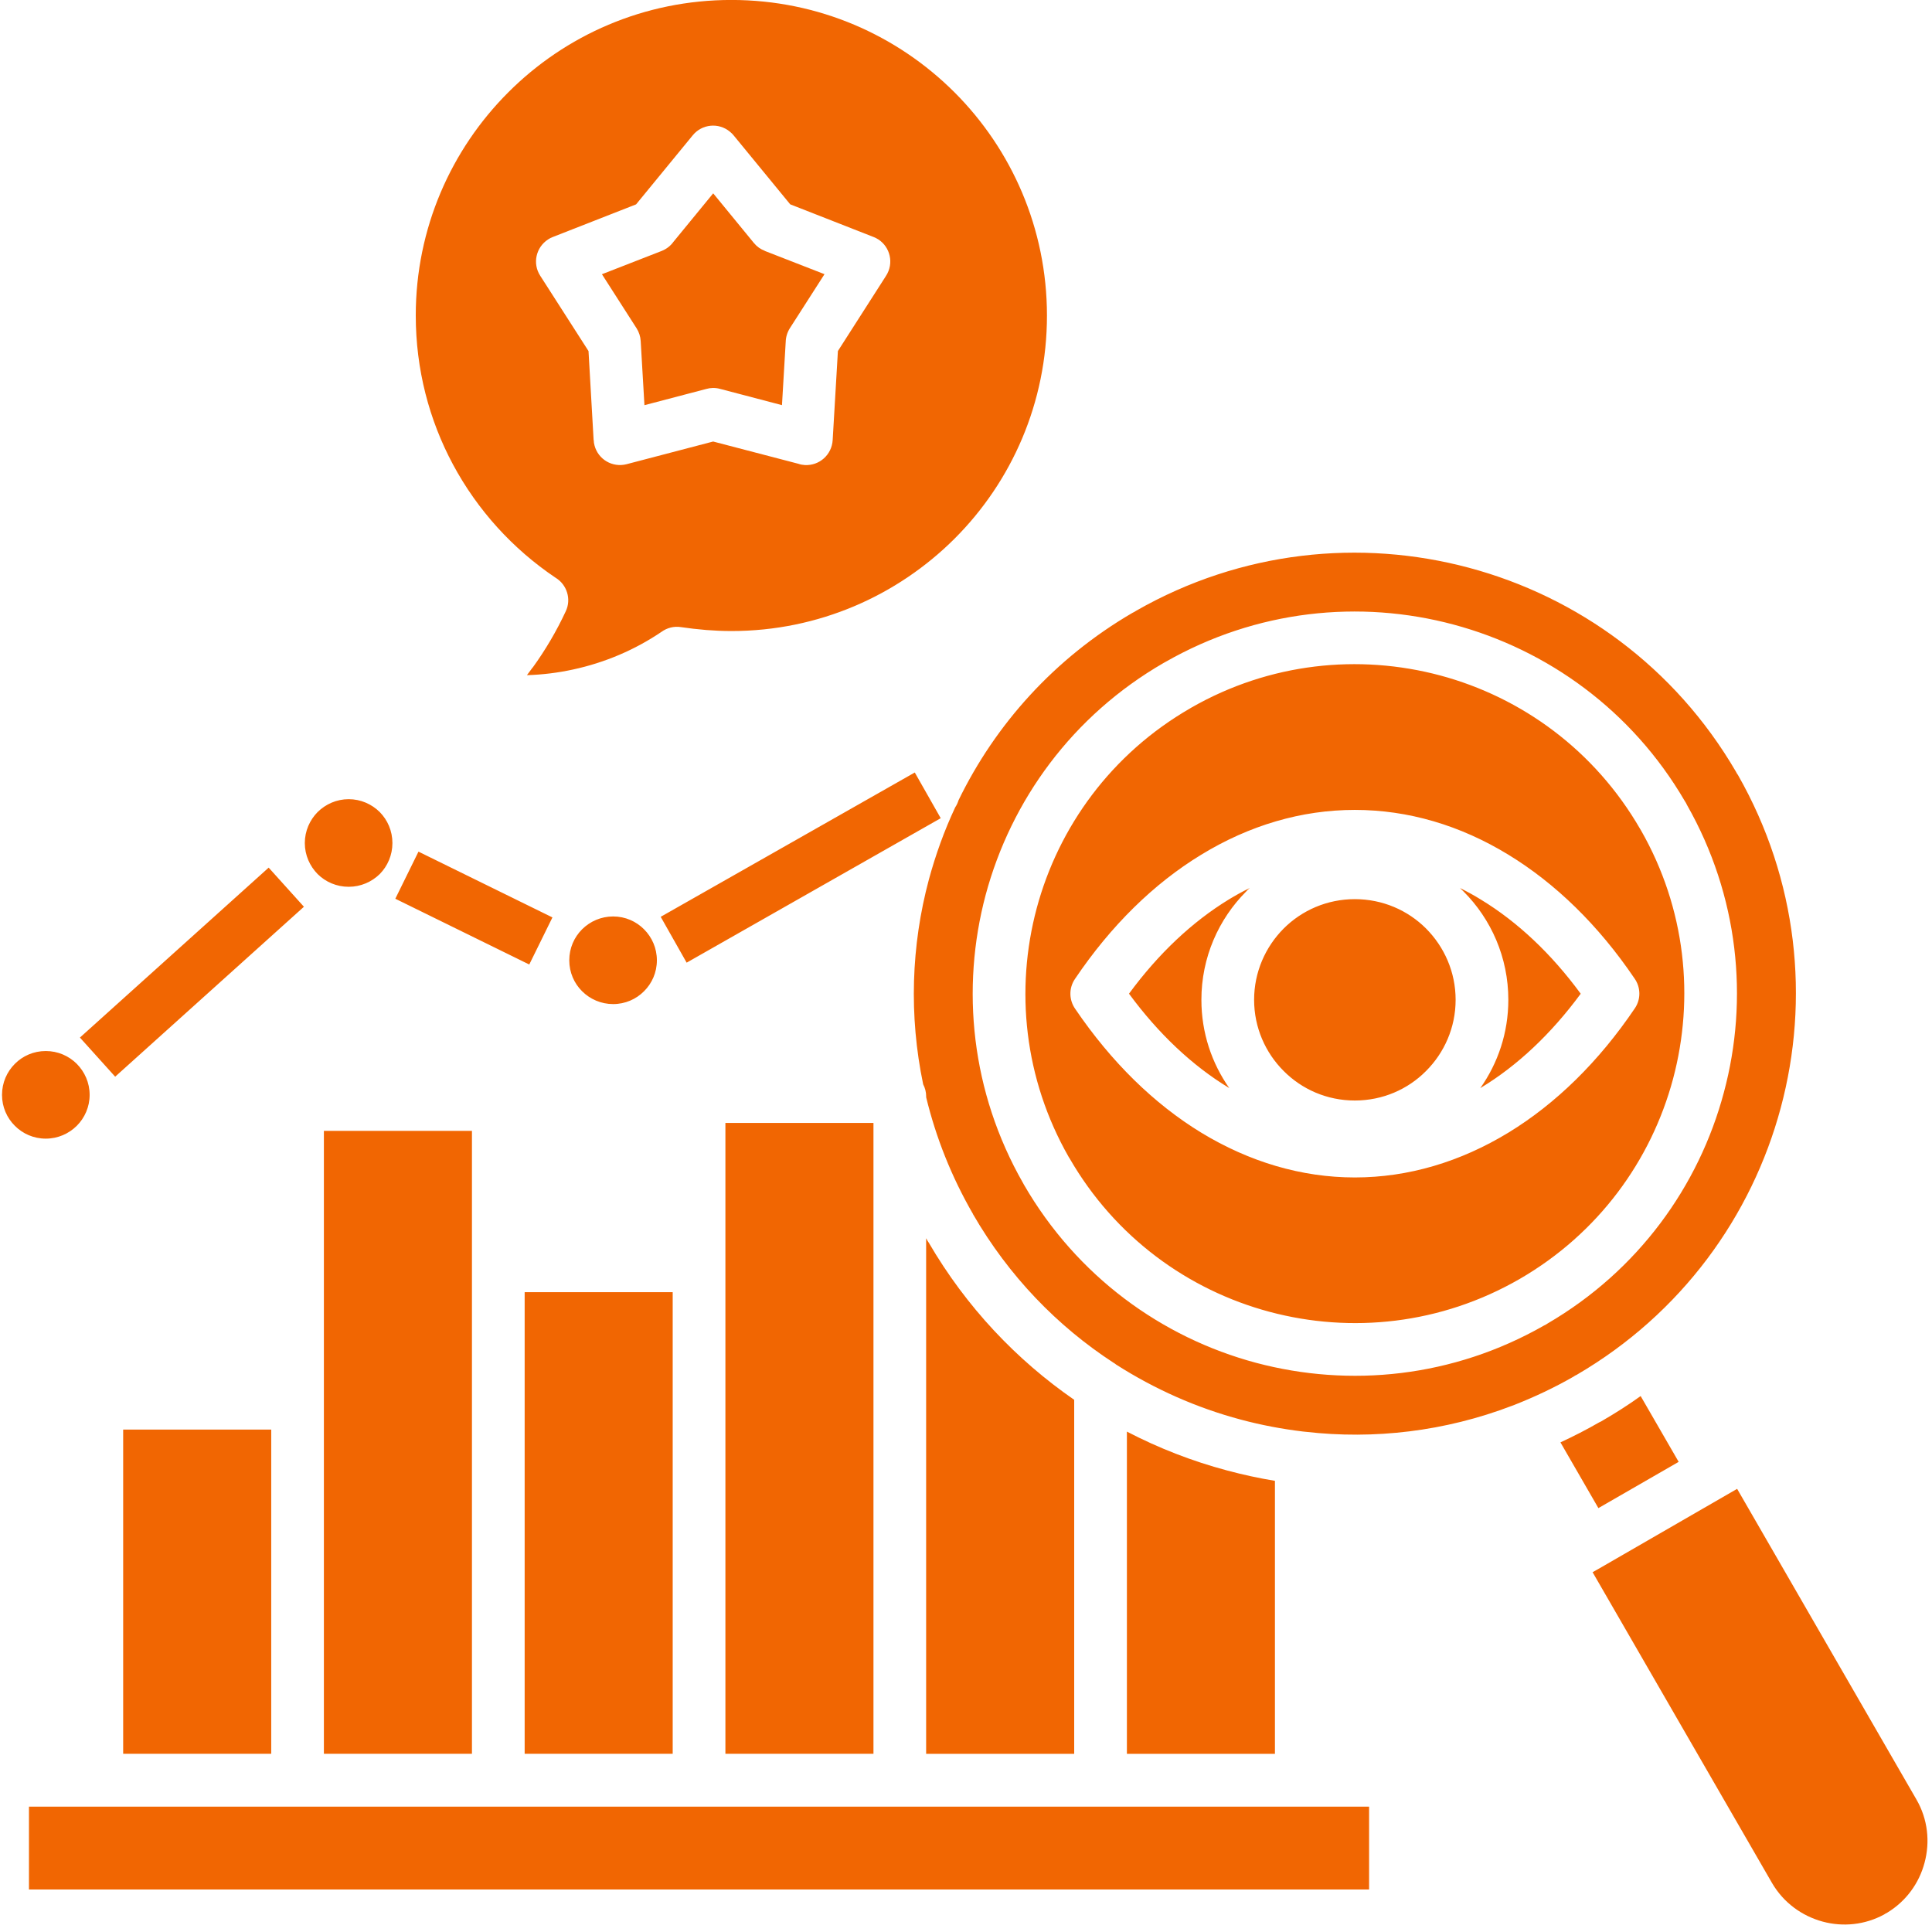
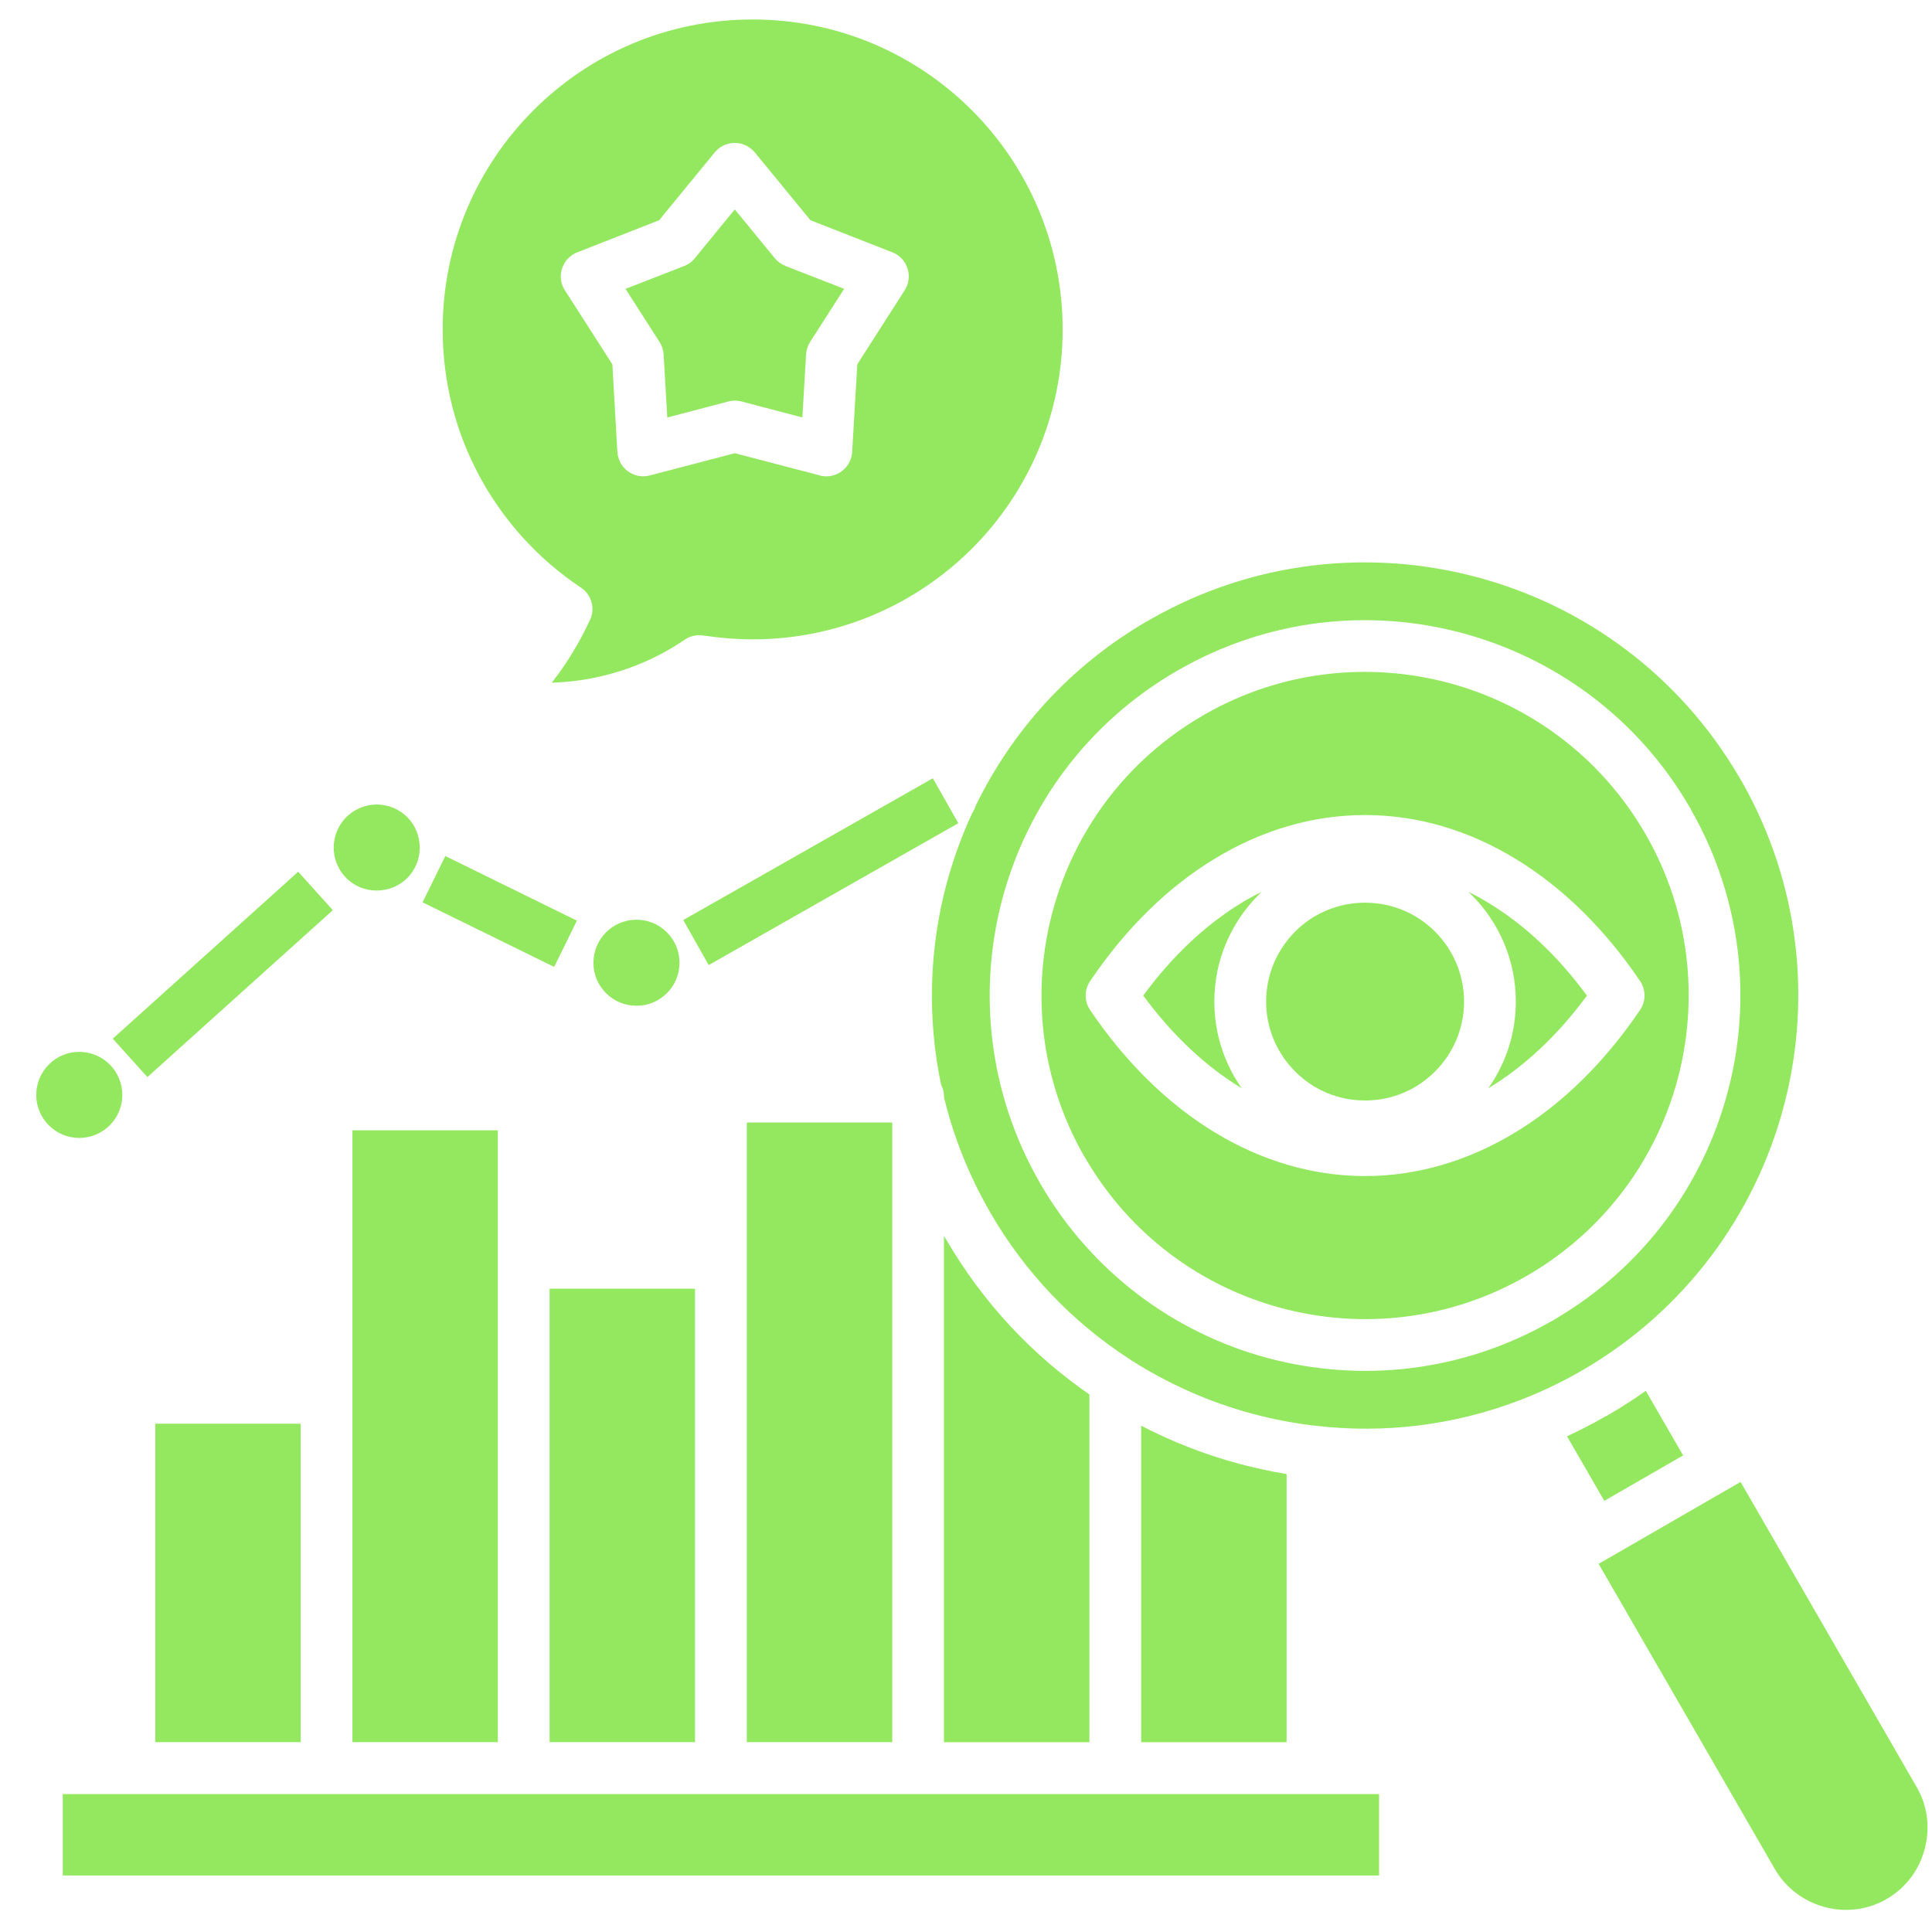
- <svg xmlns="http://www.w3.org/2000/svg" width="500" zoomAndPan="magnify" viewBox="0 0 375 375" height="500" preserveAspectRatio="xMidYMid meet" version="1.2">
-   <g id="a02b14257c">
-     <path style=" stroke:none;fill-rule:nonzero;fill:#f16602;fill-opacity:1;" d="M 265.742 350.668 L 5.621 350.668 L 5.621 366.75 L 265.742 366.75 Z M 140.801 340.41 L 169.539 340.41 L 169.539 217.961 L 140.801 217.961 Z M 101.836 340.41 L 130.57 340.41 L 130.57 250.805 L 101.836 250.805 Z M 62.867 340.41 L 91.605 340.41 L 91.605 219.504 L 62.867 219.504 Z M 23.906 340.41 L 52.645 340.41 L 52.645 277.477 L 23.906 277.477 Z M 14.906 206.492 C 13.359 204.949 11.227 204.004 8.883 204.004 C 6.535 204.004 4.41 204.949 2.883 206.492 C 1.34 208.039 0.391 210.145 0.391 212.52 C 0.391 214.863 1.34 216.988 2.883 218.516 C 4.41 220.059 6.535 221.008 8.883 221.008 C 11.227 221.008 13.352 220.059 14.906 218.516 C 16.434 216.988 17.398 214.863 17.398 212.52 C 17.398 210.145 16.434 208.039 14.906 206.492 Z M 73.703 157.613 C 72.16 156.086 70.023 155.121 67.68 155.121 C 65.332 155.121 63.207 156.086 61.656 157.613 C 60.129 159.156 59.164 161.289 59.164 163.637 C 59.164 165.98 60.129 168.105 61.656 169.66 C 63.199 171.188 65.332 172.125 67.68 172.125 C 70.023 172.125 72.148 171.18 73.703 169.66 C 75.23 168.113 76.168 165.98 76.168 163.637 C 76.168 161.289 75.23 159.164 73.703 157.613 Z M 125.008 180.375 C 123.48 178.832 121.355 177.883 119.012 177.883 C 116.664 177.883 114.539 178.832 112.984 180.375 C 111.441 181.922 110.496 184.027 110.496 186.398 C 110.496 188.746 111.441 190.871 112.984 192.398 C 114.531 193.941 116.664 194.891 119.012 194.891 C 121.355 194.891 123.48 193.941 125.008 192.398 C 126.551 190.871 127.5 188.746 127.5 186.398 C 127.5 184.027 126.551 181.922 125.008 180.375 Z M 208.5 271.699 C 197.305 263.961 187.578 253.73 180.273 241.203 C 180.102 240.965 179.934 240.691 179.812 240.426 L 179.762 240.359 L 179.762 340.418 L 208.5 340.418 Z M 247.457 287.426 C 244.309 286.91 241.238 286.238 238.176 285.418 C 231.449 283.629 224.922 281.094 218.73 277.875 L 218.73 340.418 L 247.465 340.418 L 247.465 287.426 Z M 279.531 131.102 C 263.789 126.895 246.469 128.637 231.254 137.34 C 231.16 137.391 231.082 137.434 231.016 137.484 C 215.707 146.312 205.453 160.512 201.219 176.305 C 197.012 192.047 198.754 209.371 207.457 224.609 C 207.508 224.676 207.551 224.754 207.602 224.828 C 216.434 240.137 230.605 250.395 246.426 254.625 C 262.246 258.855 279.66 257.066 294.941 248.262 C 310.23 239.43 320.504 225.23 324.734 209.422 C 328.941 193.695 327.203 176.355 318.5 161.145 C 318.449 161.066 318.406 160.973 318.355 160.906 C 309.523 145.613 295.324 135.332 279.531 131.102 Z M 226.203 128.488 C 243.883 118.379 263.961 116.348 282.168 121.238 C 300.375 126.125 316.758 137.902 327.004 155.461 C 327.176 155.699 327.32 155.973 327.441 156.238 C 337.457 173.867 339.488 193.898 334.598 212.059 C 329.734 230.289 317.934 246.648 300.375 256.895 C 300.164 257.039 299.941 257.184 299.703 257.277 C 282.047 267.363 261.996 269.371 243.781 264.516 C 225.445 259.609 209 247.68 198.746 229.949 C 198.695 229.855 198.625 229.754 198.574 229.633 C 188.488 211.98 186.461 191.879 191.324 173.668 C 196.254 155.332 208.156 138.891 225.887 128.66 C 225.98 128.594 226.102 128.543 226.203 128.488 Z M 293.488 272.859 C 293.66 272.781 293.832 272.715 294.004 272.664 C 297.875 271.137 301.672 269.352 305.395 267.219 C 305.613 267.074 305.828 266.93 306.066 266.836 C 326.355 254.984 340 236.066 345.641 215.027 C 351.297 193.984 348.949 170.812 337.348 150.445 C 337.176 150.223 337.059 150.008 336.938 149.77 C 325.109 129.48 306.195 115.836 285.129 110.203 C 264.113 104.574 240.938 106.895 220.57 118.523 C 220.332 118.695 220.059 118.84 219.797 118.961 C 204.633 127.809 193.215 140.605 186.059 155.309 C 185.914 155.793 185.691 156.273 185.402 156.707 C 183.293 161.203 181.605 165.895 180.297 170.707 C 176.859 183.523 176.406 197.168 179.188 210.469 C 179.555 211.168 179.77 211.973 179.77 212.816 L 179.77 212.988 C 181.656 220.75 184.66 228.371 188.863 235.648 L 188.84 235.648 L 188.863 235.676 C 195.812 247.695 205.215 257.398 216.125 264.504 C 216.297 264.602 216.492 264.727 216.656 264.871 C 224.156 269.66 232.305 273.27 240.82 275.539 C 244.785 276.605 248.848 277.371 252.91 277.859 C 253.082 277.883 253.25 277.883 253.422 277.91 C 266.715 279.438 280.453 277.844 293.488 272.859 Z M 310.246 292.723 L 325.828 283.746 L 318.449 270.973 C 316.125 272.645 313.703 274.191 311.211 275.641 C 310.949 275.812 310.699 275.957 310.41 276.074 C 307.945 277.5 305.426 278.781 302.883 279.965 Z M 365.684 371.613 C 365.895 371.469 366.094 371.348 366.316 371.246 C 370.016 368.996 372.508 365.488 373.551 361.57 C 374.641 357.535 374.207 353.133 371.98 349.285 L 337.176 288.984 L 310.957 304.121 L 309.121 305.164 L 343.949 365.488 C 346.18 369.309 349.754 371.895 353.797 372.988 C 357.68 374.035 361.938 373.645 365.684 371.613 Z M 292.789 165.906 C 301.91 171.469 310.258 179.574 317.246 189.898 C 318.457 191.586 318.551 193.918 317.312 195.727 C 310.301 206.102 301.953 214.25 292.789 219.84 C 283.457 225.52 273.344 228.543 262.969 228.543 C 252.621 228.543 242.484 225.52 233.148 219.84 C 224.027 214.273 215.707 206.152 208.695 195.82 C 207.508 194.129 207.414 191.828 208.645 190.02 C 215.656 179.617 224 171.469 233.148 165.906 C 242.484 160.195 252.621 157.203 262.969 157.203 C 273.344 157.203 283.449 160.195 292.789 165.906 Z M 276.801 180.23 C 273.27 176.699 268.387 174.523 262.969 174.523 C 257.578 174.523 252.688 176.699 249.156 180.23 C 245.621 183.789 243.422 188.668 243.422 194.062 C 243.422 199.453 245.621 204.344 249.156 207.875 C 252.688 211.434 257.57 213.609 262.969 213.609 C 268.387 213.609 273.277 211.434 276.801 207.875 C 280.332 204.344 282.535 199.465 282.535 194.062 C 282.535 188.66 280.332 183.781 276.801 180.23 Z M 238.609 211.211 C 235.195 206.348 233.191 200.453 233.191 194.062 C 233.191 185.836 236.527 178.387 241.922 172.996 C 242.117 172.773 242.328 172.559 242.578 172.363 C 241.176 173.039 239.82 173.789 238.465 174.617 C 231.426 178.926 224.871 185.07 219.137 192.875 C 224.871 200.668 231.426 206.836 238.465 211.109 Z M 283.379 172.363 C 283.594 172.559 283.812 172.773 284.035 172.996 C 289.43 178.387 292.766 185.836 292.766 194.062 C 292.766 200.445 290.758 206.348 287.32 211.211 L 287.465 211.117 C 294.531 206.836 301.082 200.668 306.816 192.883 C 301.082 185.07 294.531 178.926 287.465 174.625 C 286.137 173.797 284.754 173.047 283.379 172.363 Z M 185.281 17.934 C 174.18 6.836 158.875 -0.008 141.961 -0.008 C 125.035 -0.008 109.719 6.836 98.645 17.934 C 87.566 29.012 80.699 44.324 80.699 61.23 C 80.699 71.699 83.309 81.543 87.91 90.129 C 92.652 98.984 99.523 106.555 107.84 112.141 C 110.043 113.473 110.938 116.305 109.805 118.668 C 108.012 122.516 105.863 126.168 103.395 129.574 L 103.371 129.574 C 103.004 130.059 102.645 130.562 102.277 131.051 C 105.297 130.957 108.301 130.59 111.203 129.957 C 117.398 128.625 123.227 126.137 128.379 122.652 C 129.445 121.879 130.793 121.492 132.227 121.73 C 133.727 121.953 135.352 122.141 137.09 122.285 C 138.66 122.406 140.281 122.484 141.98 122.484 C 158.883 122.484 174.199 115.613 185.297 104.539 C 196.375 93.465 203.215 78.148 203.215 61.219 C 203.199 44.324 196.355 29.012 185.281 17.934 Z M 146.34 47.176 L 138.43 37.527 L 130.715 46.938 C 130.16 47.715 129.387 48.32 128.445 48.703 L 116.836 53.227 L 123.559 63.719 C 124.02 64.445 124.309 65.289 124.359 66.211 L 125.086 78.645 L 137.082 75.496 C 137.902 75.258 138.824 75.23 139.719 75.469 L 151.781 78.637 L 152.508 66.324 C 152.535 65.426 152.797 64.531 153.309 63.711 L 160.035 53.219 L 148.422 48.695 L 148.422 48.668 C 147.645 48.387 146.918 47.875 146.34 47.176 Z M 142.422 26.305 L 153.379 39.66 L 169.555 46 C 172.191 47.016 173.473 49.992 172.457 52.602 C 172.312 52.969 172.141 53.301 171.93 53.617 L 162.637 68.133 L 161.621 85.426 C 161.449 88.258 159.062 90.41 156.23 90.266 C 155.82 90.238 155.383 90.172 154.992 90.027 L 138.422 85.699 L 121.613 90.102 C 118.883 90.801 116.102 89.18 115.391 86.449 C 115.297 86.109 115.246 85.777 115.246 85.434 L 115.223 85.434 L 114.23 68.141 L 104.848 53.508 C 103.32 51.137 104.027 47.996 106.391 46.469 C 106.68 46.27 106.973 46.125 107.285 46.008 C 112.68 43.898 118.07 41.773 123.465 39.668 L 134.473 26.246 C 136.262 24.07 139.48 23.754 141.656 25.547 C 141.961 25.777 142.203 26.043 142.422 26.305 Z M 22.355 208.984 L 15.512 201.391 L 52.148 168.406 L 58.992 176 Z M 76.73 174.445 L 81.227 165.301 L 107.227 178.07 L 102.73 187.211 Z M 133.277 186.852 L 128.242 177.953 L 177.559 149.941 L 182.594 158.812 Z M 133.277 186.852 " />
+ <svg xmlns="http://www.w3.org/2000/svg" width="500" zoomAndPan="magnify" viewBox="0 0 375 375" height="500" preserveAspectRatio="xMidYMid meet" version="1.0">
+   <defs>
+     <clipPath id="4fb2ec43ca">
+       <path d="M 7 3.789 L 374.91 3.789 L 374.91 371 L 7 371 Z M 7 3.789 " clip-rule="nonzero" />
+     </clipPath>
+   </defs>
+   <g clip-path="url(#4fb2ec43ca)">
+     <path fill="#93e85f" d="M 267.676 348.227 L 12.18 348.227 L 12.18 364.027 L 267.676 364.027 Z M 144.957 338.152 L 173.184 338.152 L 173.184 217.879 L 144.957 217.879 Z M 106.68 338.152 L 134.906 338.152 L 134.906 250.137 L 106.68 250.137 Z M 68.406 338.152 L 96.633 338.152 L 96.633 219.395 L 68.406 219.395 Z M 30.137 338.152 L 58.363 338.152 L 58.363 276.336 L 30.137 276.336 Z M 21.297 206.617 C 19.781 205.098 17.684 204.168 15.379 204.168 C 13.074 204.168 10.988 205.098 9.488 206.617 C 7.973 208.133 7.039 210.203 7.039 212.531 C 7.039 214.836 7.973 216.926 9.488 218.426 C 10.988 219.941 13.074 220.871 15.379 220.871 C 17.684 220.871 19.77 219.941 21.297 218.426 C 22.797 216.926 23.742 214.836 23.742 212.531 C 23.742 210.203 22.797 208.133 21.297 206.617 Z M 79.051 158.602 C 77.531 157.102 75.438 156.156 73.133 156.156 C 70.828 156.156 68.742 157.102 67.215 158.602 C 65.715 160.117 64.77 162.215 64.77 164.52 C 64.77 166.824 65.715 168.91 67.215 170.434 C 68.73 171.934 70.828 172.855 73.133 172.855 C 75.438 172.855 77.523 171.926 79.051 170.434 C 80.551 168.918 81.473 166.824 81.473 164.52 C 81.473 162.215 80.551 160.125 79.051 158.602 Z M 129.441 180.961 C 127.941 179.445 125.855 178.516 123.551 178.516 C 121.246 178.516 119.16 179.445 117.633 180.961 C 116.117 182.48 115.188 184.547 115.188 186.879 C 115.188 189.184 116.117 191.27 117.633 192.77 C 119.152 194.289 121.246 195.219 123.551 195.219 C 125.855 195.219 127.941 194.289 129.441 192.77 C 130.961 191.27 131.891 189.184 131.891 186.879 C 131.891 184.547 130.961 182.48 129.441 180.961 Z M 211.449 270.664 C 200.453 263.062 190.898 253.012 183.727 240.711 C 183.559 240.473 183.391 240.207 183.273 239.945 L 183.223 239.879 L 183.223 338.16 L 211.449 338.16 Z M 249.719 286.109 C 246.625 285.605 243.609 284.941 240.598 284.141 C 233.996 282.379 227.582 279.891 221.5 276.73 L 221.5 338.16 L 249.727 338.16 L 249.727 286.109 Z M 281.223 132.562 C 265.758 128.43 248.746 130.141 233.801 138.688 C 233.711 138.738 233.633 138.781 233.566 138.832 C 218.531 147.504 208.457 161.449 204.301 176.965 C 200.168 192.426 201.879 209.441 210.426 224.41 C 210.477 224.477 210.52 224.551 210.57 224.625 C 219.246 239.66 233.164 249.734 248.703 253.891 C 264.242 258.051 281.348 256.289 296.355 247.641 C 311.375 238.965 321.465 225.02 325.621 209.492 C 329.754 194.043 328.047 177.016 319.496 162.07 C 319.445 161.996 319.406 161.902 319.355 161.836 C 310.68 146.816 296.734 136.719 281.223 132.562 Z M 228.84 129.996 C 246.207 120.066 265.926 118.07 283.812 122.875 C 301.695 127.676 317.785 139.242 327.852 156.488 C 328.02 156.723 328.164 156.992 328.281 157.254 C 338.117 174.566 340.113 194.246 335.312 212.078 C 330.535 229.988 318.945 246.055 301.695 256.121 C 301.484 256.266 301.27 256.406 301.035 256.5 C 283.695 266.406 264 268.375 246.105 263.605 C 228.094 258.785 211.945 247.07 201.871 229.656 C 201.82 229.562 201.754 229.461 201.703 229.344 C 191.797 212.004 189.801 192.258 194.578 174.375 C 199.422 156.363 211.113 140.215 228.531 130.164 C 228.621 130.098 228.738 130.047 228.84 129.996 Z M 294.934 271.801 C 295.102 271.727 295.266 271.66 295.434 271.609 C 299.238 270.109 302.969 268.359 306.625 266.262 C 306.84 266.121 307.051 265.977 307.285 265.887 C 327.215 254.246 340.617 235.664 346.156 214.996 C 351.711 194.328 349.406 171.566 338.012 151.562 C 337.844 151.344 337.727 151.133 337.609 150.898 C 325.992 130.969 307.41 117.57 286.719 112.039 C 266.078 106.508 243.312 108.785 223.309 120.207 C 223.074 120.375 222.805 120.52 222.547 120.637 C 207.652 129.328 196.441 141.898 189.41 156.34 C 189.266 156.816 189.047 157.285 188.762 157.715 C 186.691 162.129 185.035 166.738 183.75 171.465 C 180.375 184.055 179.93 197.457 182.66 210.52 C 183.023 211.207 183.23 211.996 183.23 212.824 L 183.23 212.992 C 185.082 220.621 188.035 228.105 192.164 235.254 L 192.141 235.254 L 192.164 235.277 C 198.988 247.086 208.223 256.617 218.941 263.598 C 219.109 263.688 219.305 263.816 219.461 263.957 C 226.828 268.66 234.832 272.203 243.195 274.434 C 247.094 275.48 251.082 276.234 255.074 276.715 C 255.242 276.738 255.406 276.738 255.574 276.762 C 268.633 278.266 282.125 276.695 294.934 271.801 Z M 311.391 291.312 L 326.695 282.496 L 319.445 269.949 C 317.168 271.594 314.785 273.109 312.34 274.535 C 312.078 274.703 311.836 274.844 311.551 274.961 C 309.129 276.363 306.656 277.617 304.16 278.785 Z M 365.844 368.801 C 366.051 368.66 366.246 368.543 366.465 368.441 C 370.102 366.23 372.547 362.785 373.57 358.938 C 374.645 354.973 374.215 350.648 372.027 346.871 L 337.844 287.641 L 312.086 302.508 L 310.285 303.531 L 344.496 362.785 C 346.684 366.539 350.195 369.078 354.168 370.152 C 357.98 371.184 362.164 370.797 365.844 368.801 Z M 294.246 166.746 C 303.203 172.211 311.402 180.176 318.266 190.316 C 319.453 191.973 319.547 194.262 318.332 196.039 C 311.441 206.23 303.246 214.234 294.246 219.723 C 285.078 225.305 275.145 228.273 264.953 228.273 C 254.789 228.273 244.832 225.305 235.664 219.723 C 226.703 214.258 218.531 206.281 211.645 196.133 C 210.477 194.473 210.387 192.207 211.594 190.434 C 218.48 180.215 226.68 172.211 235.664 166.746 C 244.832 161.141 254.789 158.199 264.953 158.199 C 275.145 158.199 285.066 161.141 294.246 166.746 Z M 278.539 180.82 C 275.07 177.348 270.277 175.211 264.953 175.211 C 259.656 175.211 254.855 177.348 251.387 180.82 C 247.914 184.312 245.754 189.109 245.754 194.406 C 245.754 199.703 247.914 204.504 251.387 207.973 C 254.855 211.469 259.648 213.605 264.953 213.605 C 270.277 213.605 275.078 211.469 278.539 207.973 C 282.008 204.504 284.172 199.711 284.172 194.406 C 284.172 189.098 282.008 184.305 278.539 180.82 Z M 241.027 211.25 C 237.676 206.473 235.703 200.684 235.703 194.406 C 235.703 186.324 238.98 179.008 244.277 173.711 C 244.473 173.496 244.68 173.285 244.922 173.094 C 243.551 173.754 242.215 174.492 240.883 175.305 C 233.969 179.535 227.531 185.57 221.902 193.238 C 227.531 200.891 233.969 206.949 240.883 211.148 Z M 285 173.094 C 285.211 173.285 285.43 173.496 285.645 173.711 C 290.941 179.008 294.219 186.324 294.219 194.406 C 294.219 200.672 292.25 206.473 288.871 211.25 L 289.016 211.156 C 295.953 206.949 302.391 200.891 308.023 193.25 C 302.391 185.57 295.953 179.535 289.016 175.312 C 287.707 174.5 286.352 173.762 285 173.094 Z M 188.645 21.406 C 177.742 10.504 162.707 3.781 146.098 3.781 C 129.469 3.781 114.426 10.504 103.547 21.406 C 92.668 32.285 85.922 47.328 85.922 63.93 C 85.922 74.215 88.484 83.887 93.004 92.316 C 97.664 101.016 104.41 108.449 112.582 113.941 C 114.742 115.246 115.625 118.031 114.508 120.352 C 112.75 124.133 110.637 127.719 108.215 131.062 L 108.188 131.062 C 107.828 131.539 107.477 132.035 107.117 132.512 C 110.082 132.418 113.035 132.059 115.883 131.438 C 121.969 130.133 127.691 127.684 132.754 124.266 C 133.801 123.504 135.125 123.125 136.535 123.359 C 138.008 123.578 139.602 123.762 141.312 123.906 C 142.852 124.023 144.445 124.098 146.113 124.098 C 162.715 124.098 177.758 117.352 188.664 106.473 C 199.539 95.594 206.262 80.551 206.262 63.922 C 206.246 47.328 199.523 32.285 188.645 21.406 Z M 150.395 50.129 L 142.625 40.648 L 135.051 49.895 C 134.504 50.656 133.742 51.25 132.82 51.629 L 121.414 56.07 L 128.02 66.379 C 128.473 67.09 128.758 67.922 128.805 68.824 L 129.52 81.035 L 141.301 77.945 C 142.105 77.711 143.012 77.684 143.891 77.918 L 155.742 81.027 L 156.453 68.934 C 156.48 68.055 156.738 67.176 157.242 66.371 L 163.848 56.062 L 152.441 51.621 L 152.441 51.594 C 151.68 51.316 150.965 50.816 150.395 50.129 Z M 146.547 29.629 L 157.309 42.746 L 173.199 48.973 C 175.789 49.969 177.047 52.895 176.051 55.457 C 175.906 55.82 175.738 56.145 175.531 56.457 L 166.402 70.711 L 165.406 87.699 C 165.238 90.48 162.891 92.594 160.109 92.453 C 159.707 92.426 159.277 92.359 158.895 92.215 L 142.617 87.969 L 126.109 92.293 C 123.426 92.98 120.695 91.387 119.996 88.703 C 119.906 88.371 119.855 88.043 119.855 87.707 L 119.832 87.707 L 118.859 70.719 L 109.641 56.348 C 108.141 54.016 108.836 50.934 111.156 49.434 C 111.441 49.238 111.727 49.098 112.035 48.98 C 117.332 46.91 122.629 44.824 127.926 42.754 L 138.738 29.57 C 140.496 27.434 143.656 27.121 145.793 28.883 C 146.098 29.109 146.332 29.367 146.547 29.629 Z M 28.613 209.062 L 21.891 201.605 L 57.879 169.203 L 64.602 176.664 Z M 82.023 175.137 L 86.441 166.152 L 111.977 178.699 L 107.562 187.676 Z M 137.562 187.324 L 132.621 178.582 L 181.062 151.066 L 186.008 159.785 Z M 137.562 187.324 " fill-opacity="1" fill-rule="nonzero" />
  </g>
</svg>
